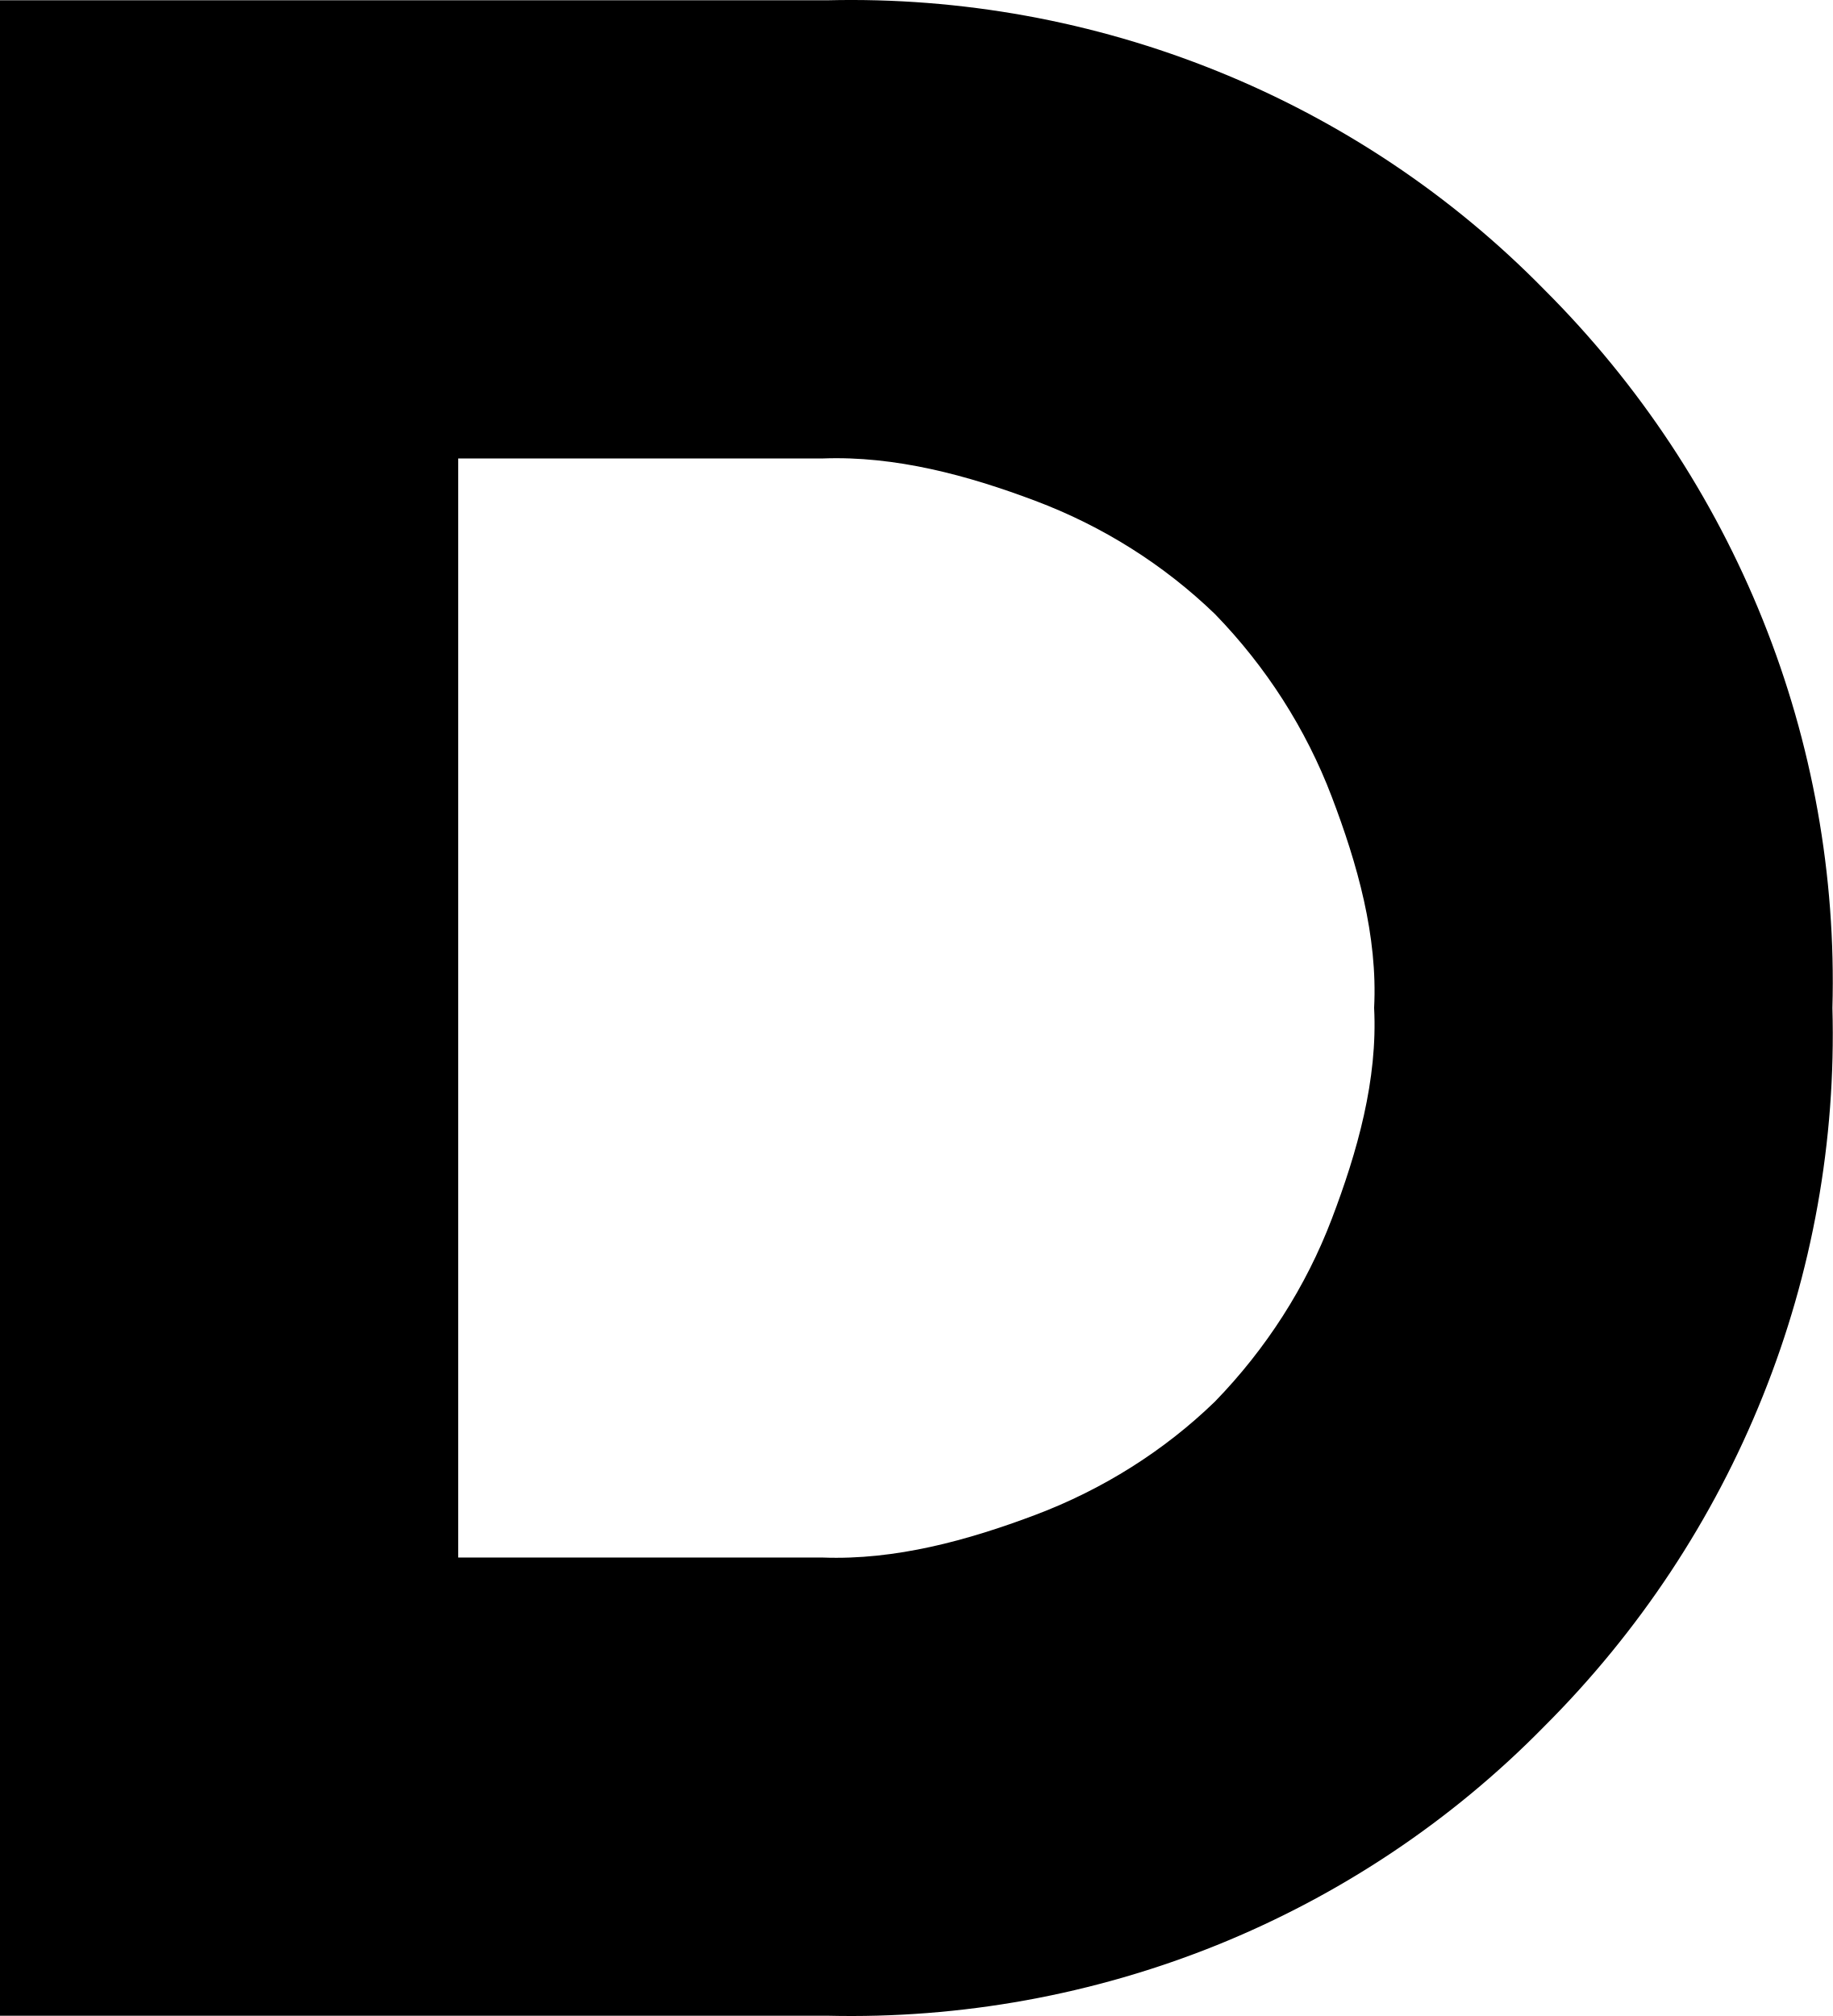
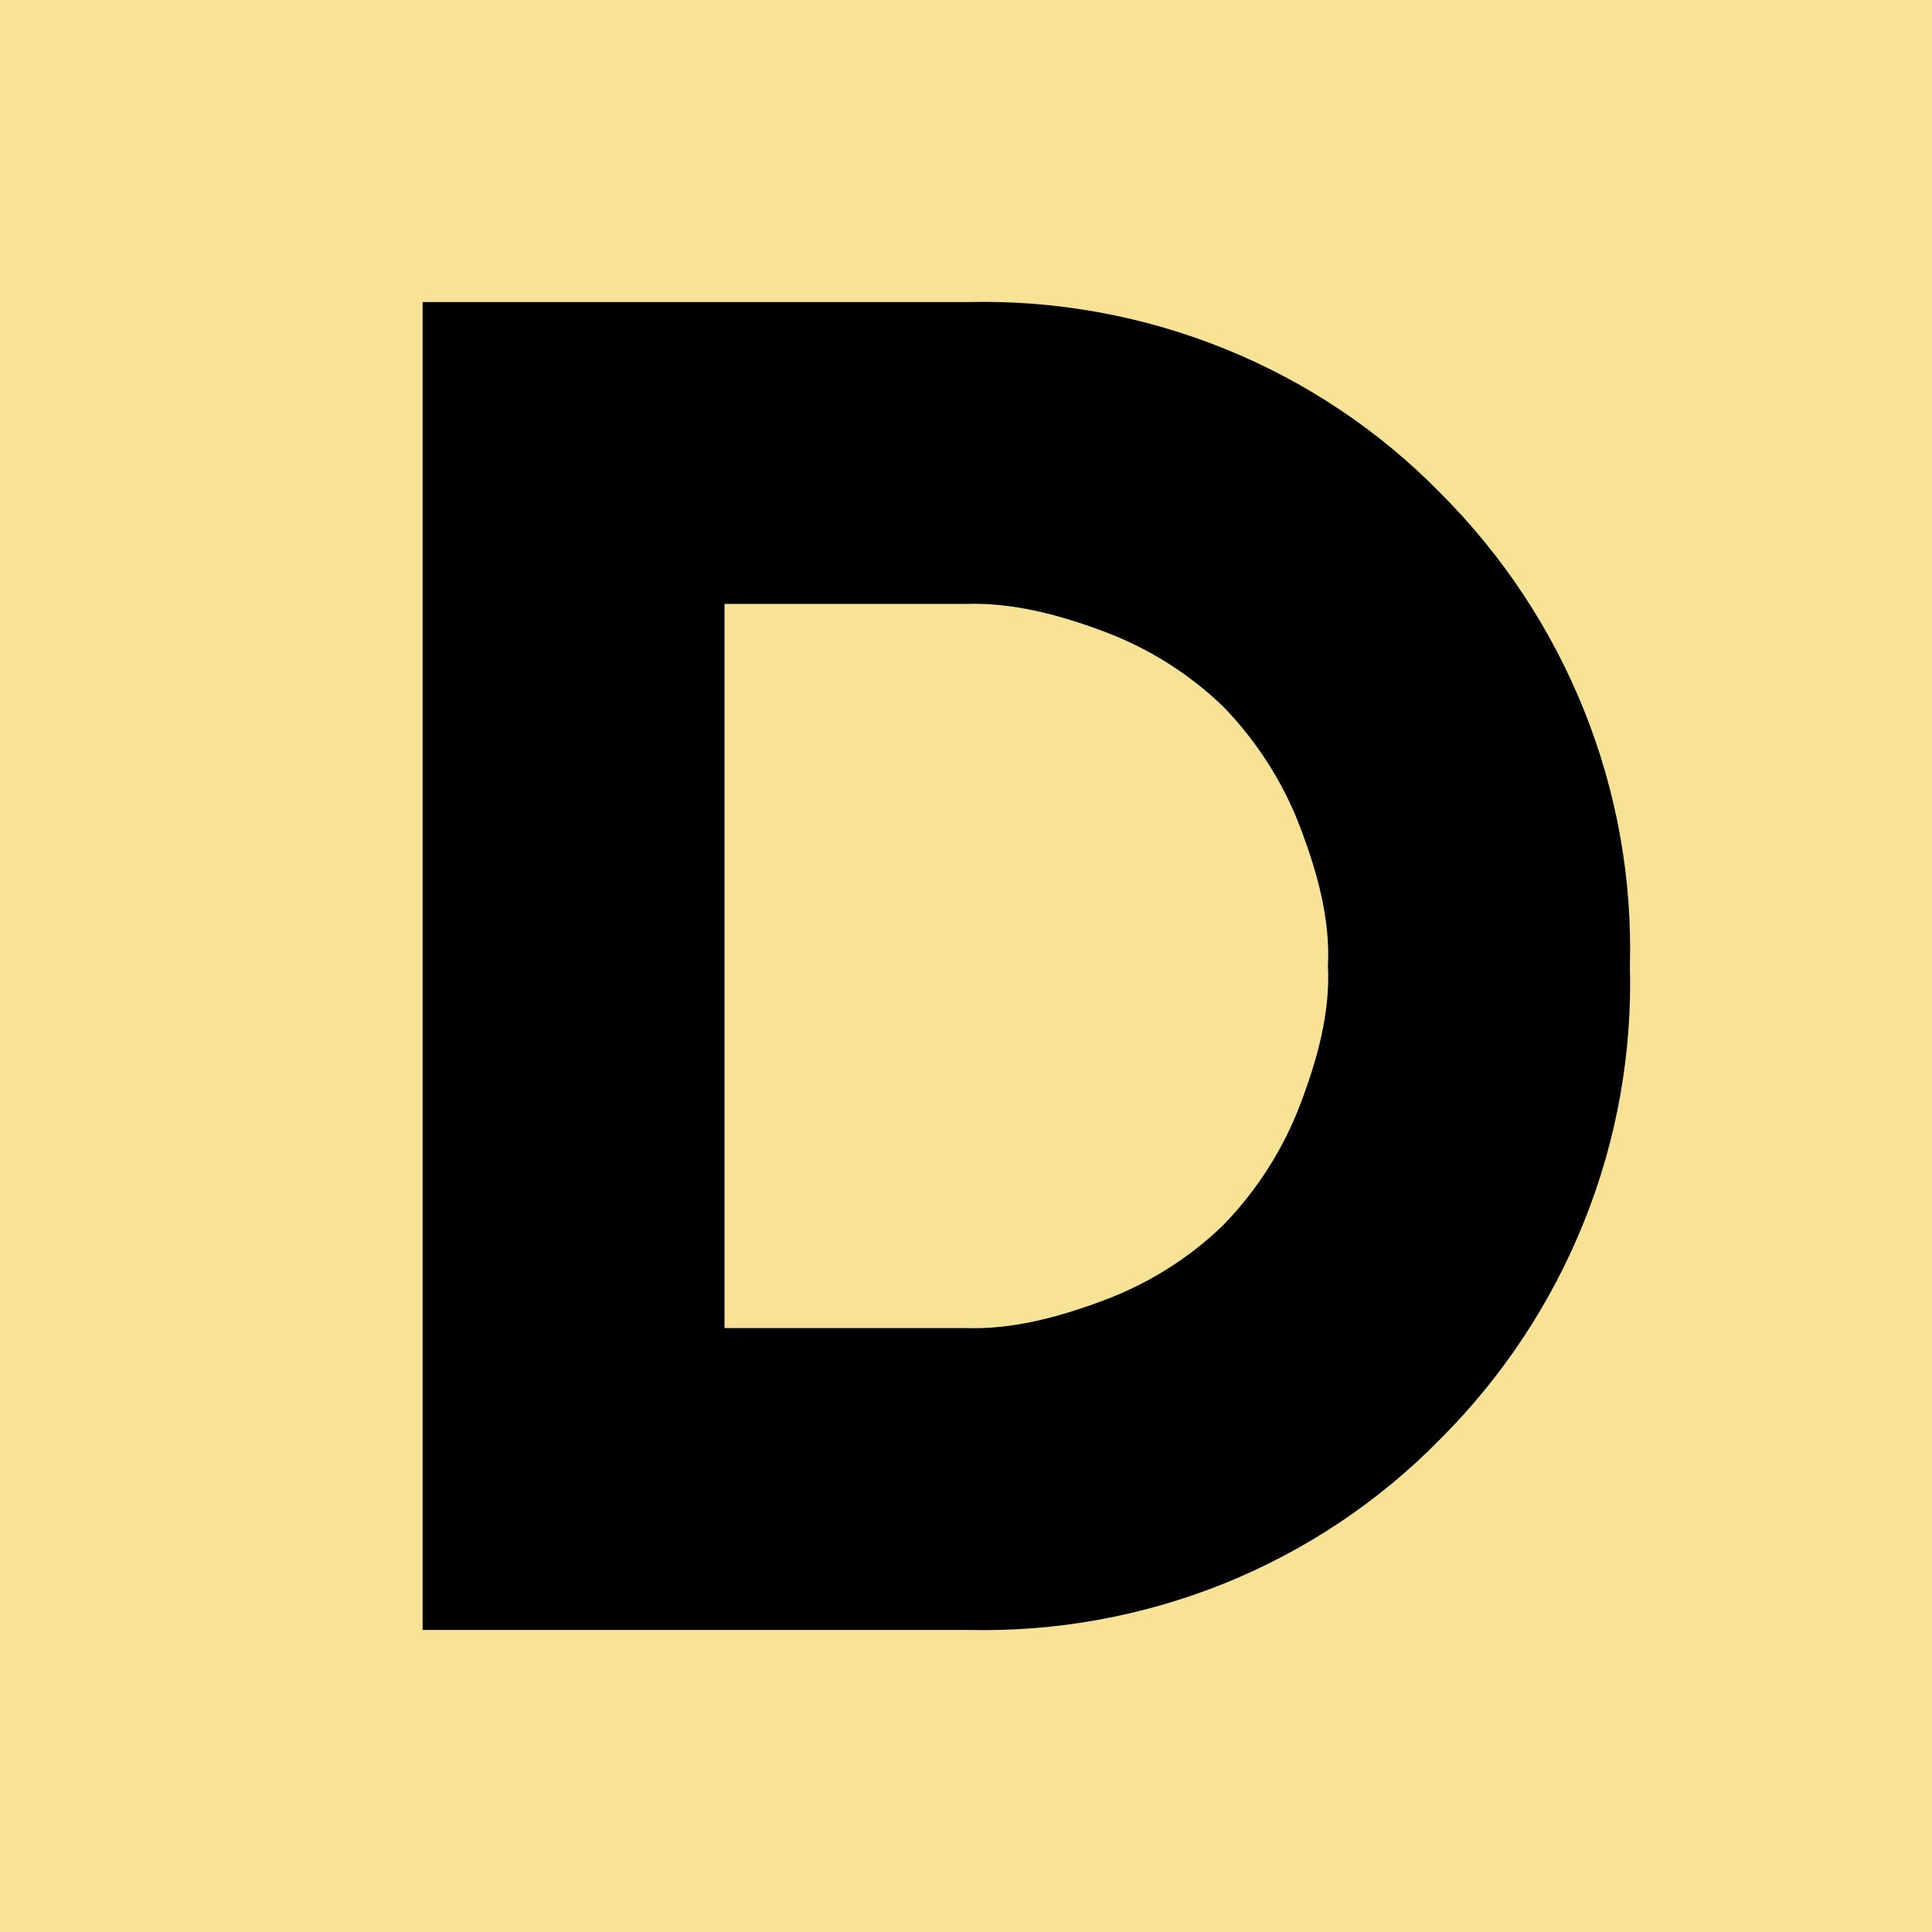
- <svg xmlns="http://www.w3.org/2000/svg" width="20" height="22" viewBox="0 0 20 22" fill="none">
-   <path fill-rule="evenodd" clip-rule="evenodd" d="M0 21.997V0.003H9.03C10.486 -0.032 11.933 0.231 13.28 0.775C14.626 1.318 15.843 2.131 16.852 3.161C17.886 4.193 18.697 5.42 19.237 6.766C19.778 8.113 20.036 9.553 19.996 11C20.036 12.447 19.778 13.887 19.237 15.234C18.697 16.581 17.886 17.807 16.852 18.839C15.843 19.869 14.626 20.682 13.28 21.226C11.933 21.769 10.486 22.032 9.03 21.997H0ZM5 16.997V5.003H8.978C9.77 4.973 10.56 5.187 11.297 5.465C12.034 5.742 12.702 6.164 13.259 6.702C13.818 7.278 14.251 7.955 14.532 8.693C14.813 9.43 15.035 10.214 14.995 10.998C15.035 11.782 14.813 12.566 14.532 13.304C14.251 14.041 13.818 14.718 13.259 15.294C12.703 15.833 12.034 16.254 11.297 16.532C10.56 16.81 9.77 17.027 8.978 16.997H5.166H5Z" fill="black" />
+ <svg xmlns="http://www.w3.org/2000/svg" width="32" height="32" viewBox="0 0 32 32" fill="none">
+   <rect width="32" height="32" fill="#F7E296" />
+   <path fill-rule="evenodd" clip-rule="evenodd" d="M7 26.997V5.003H16.03C17.486 4.968 18.933 5.231 20.28 5.775C21.626 6.318 22.843 7.131 23.852 8.161C24.886 9.193 25.697 10.419 26.237 11.766C26.778 13.113 27.036 14.553 26.996 16C27.036 17.447 26.778 18.887 26.237 20.234C25.697 21.581 24.886 22.807 23.852 23.839C22.843 24.869 21.626 25.682 20.28 26.226C18.933 26.769 17.486 27.032 16.03 26.997H7ZM12 21.997V10.003H15.978C16.77 9.973 17.56 10.187 18.297 10.464C19.034 10.742 19.702 11.164 20.259 11.702C20.818 12.278 21.25 12.955 21.532 13.693C21.813 14.43 22.035 15.214 21.995 15.998C22.035 16.782 21.813 17.566 21.532 18.304C21.25 19.041 20.818 19.718 20.259 20.294C19.703 20.833 19.034 21.254 18.297 21.532C17.56 21.81 16.77 22.027 15.978 21.997H12.166H12Z" fill="black" />
</svg>
